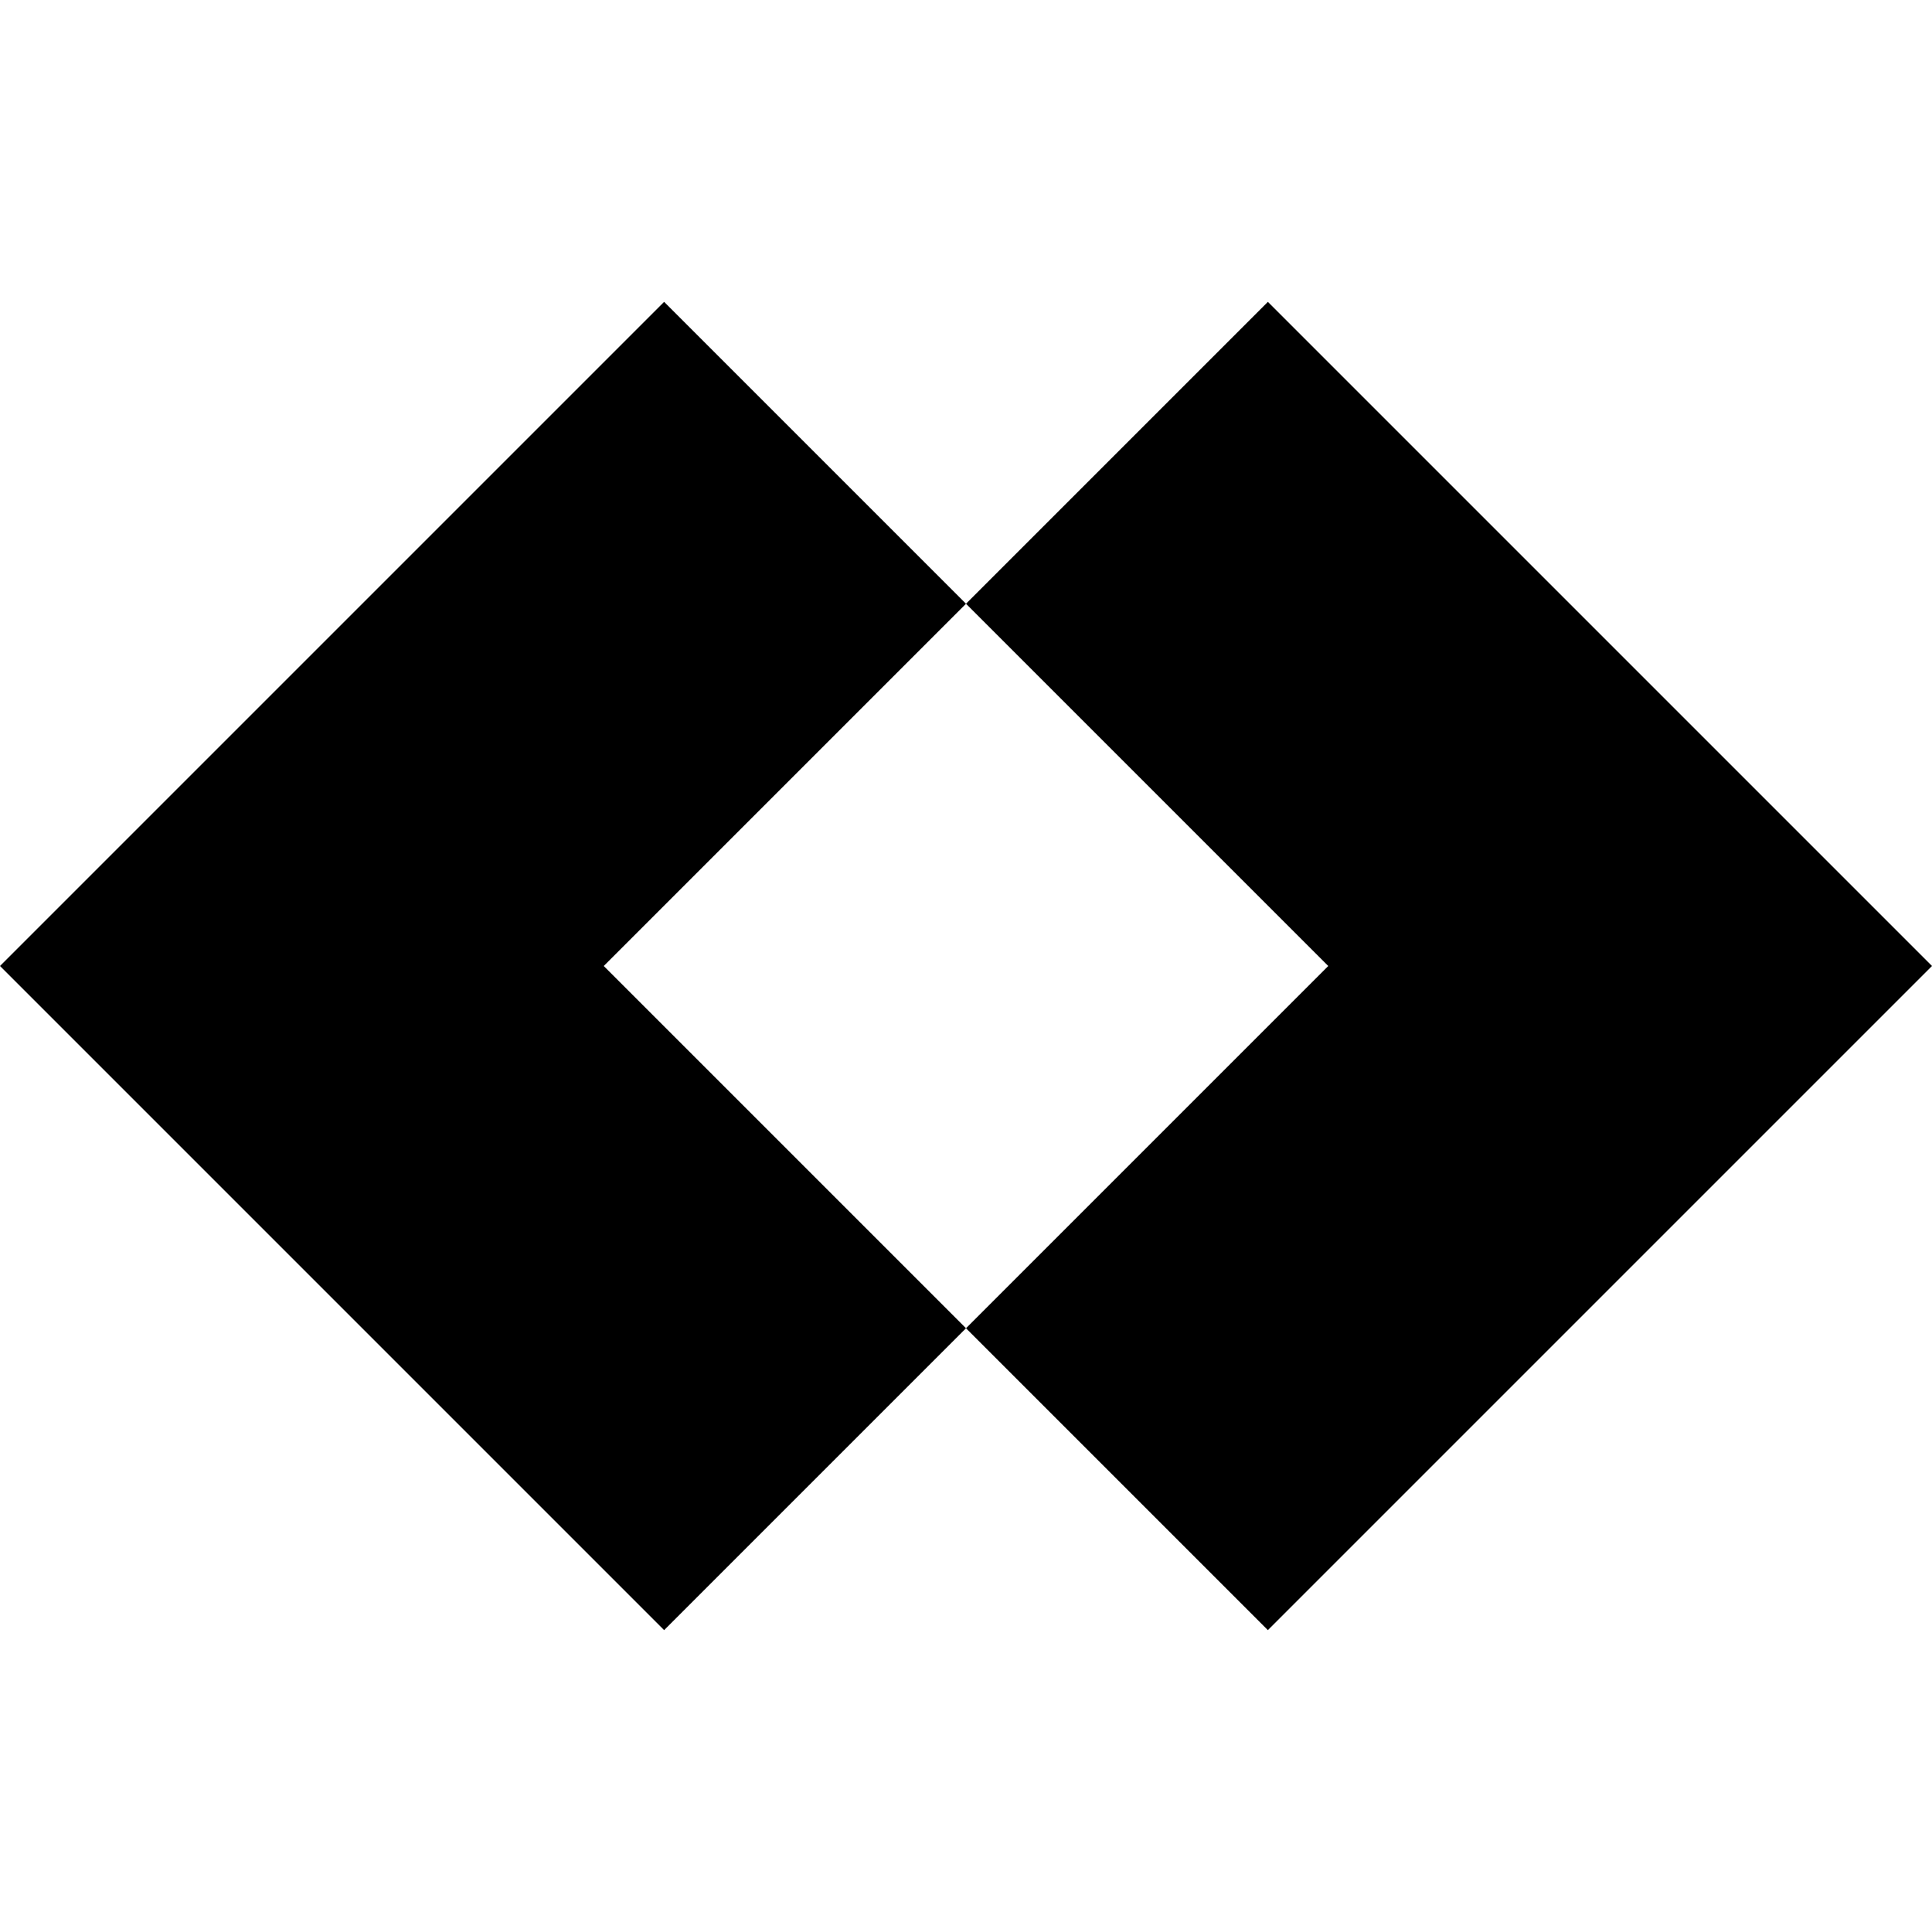
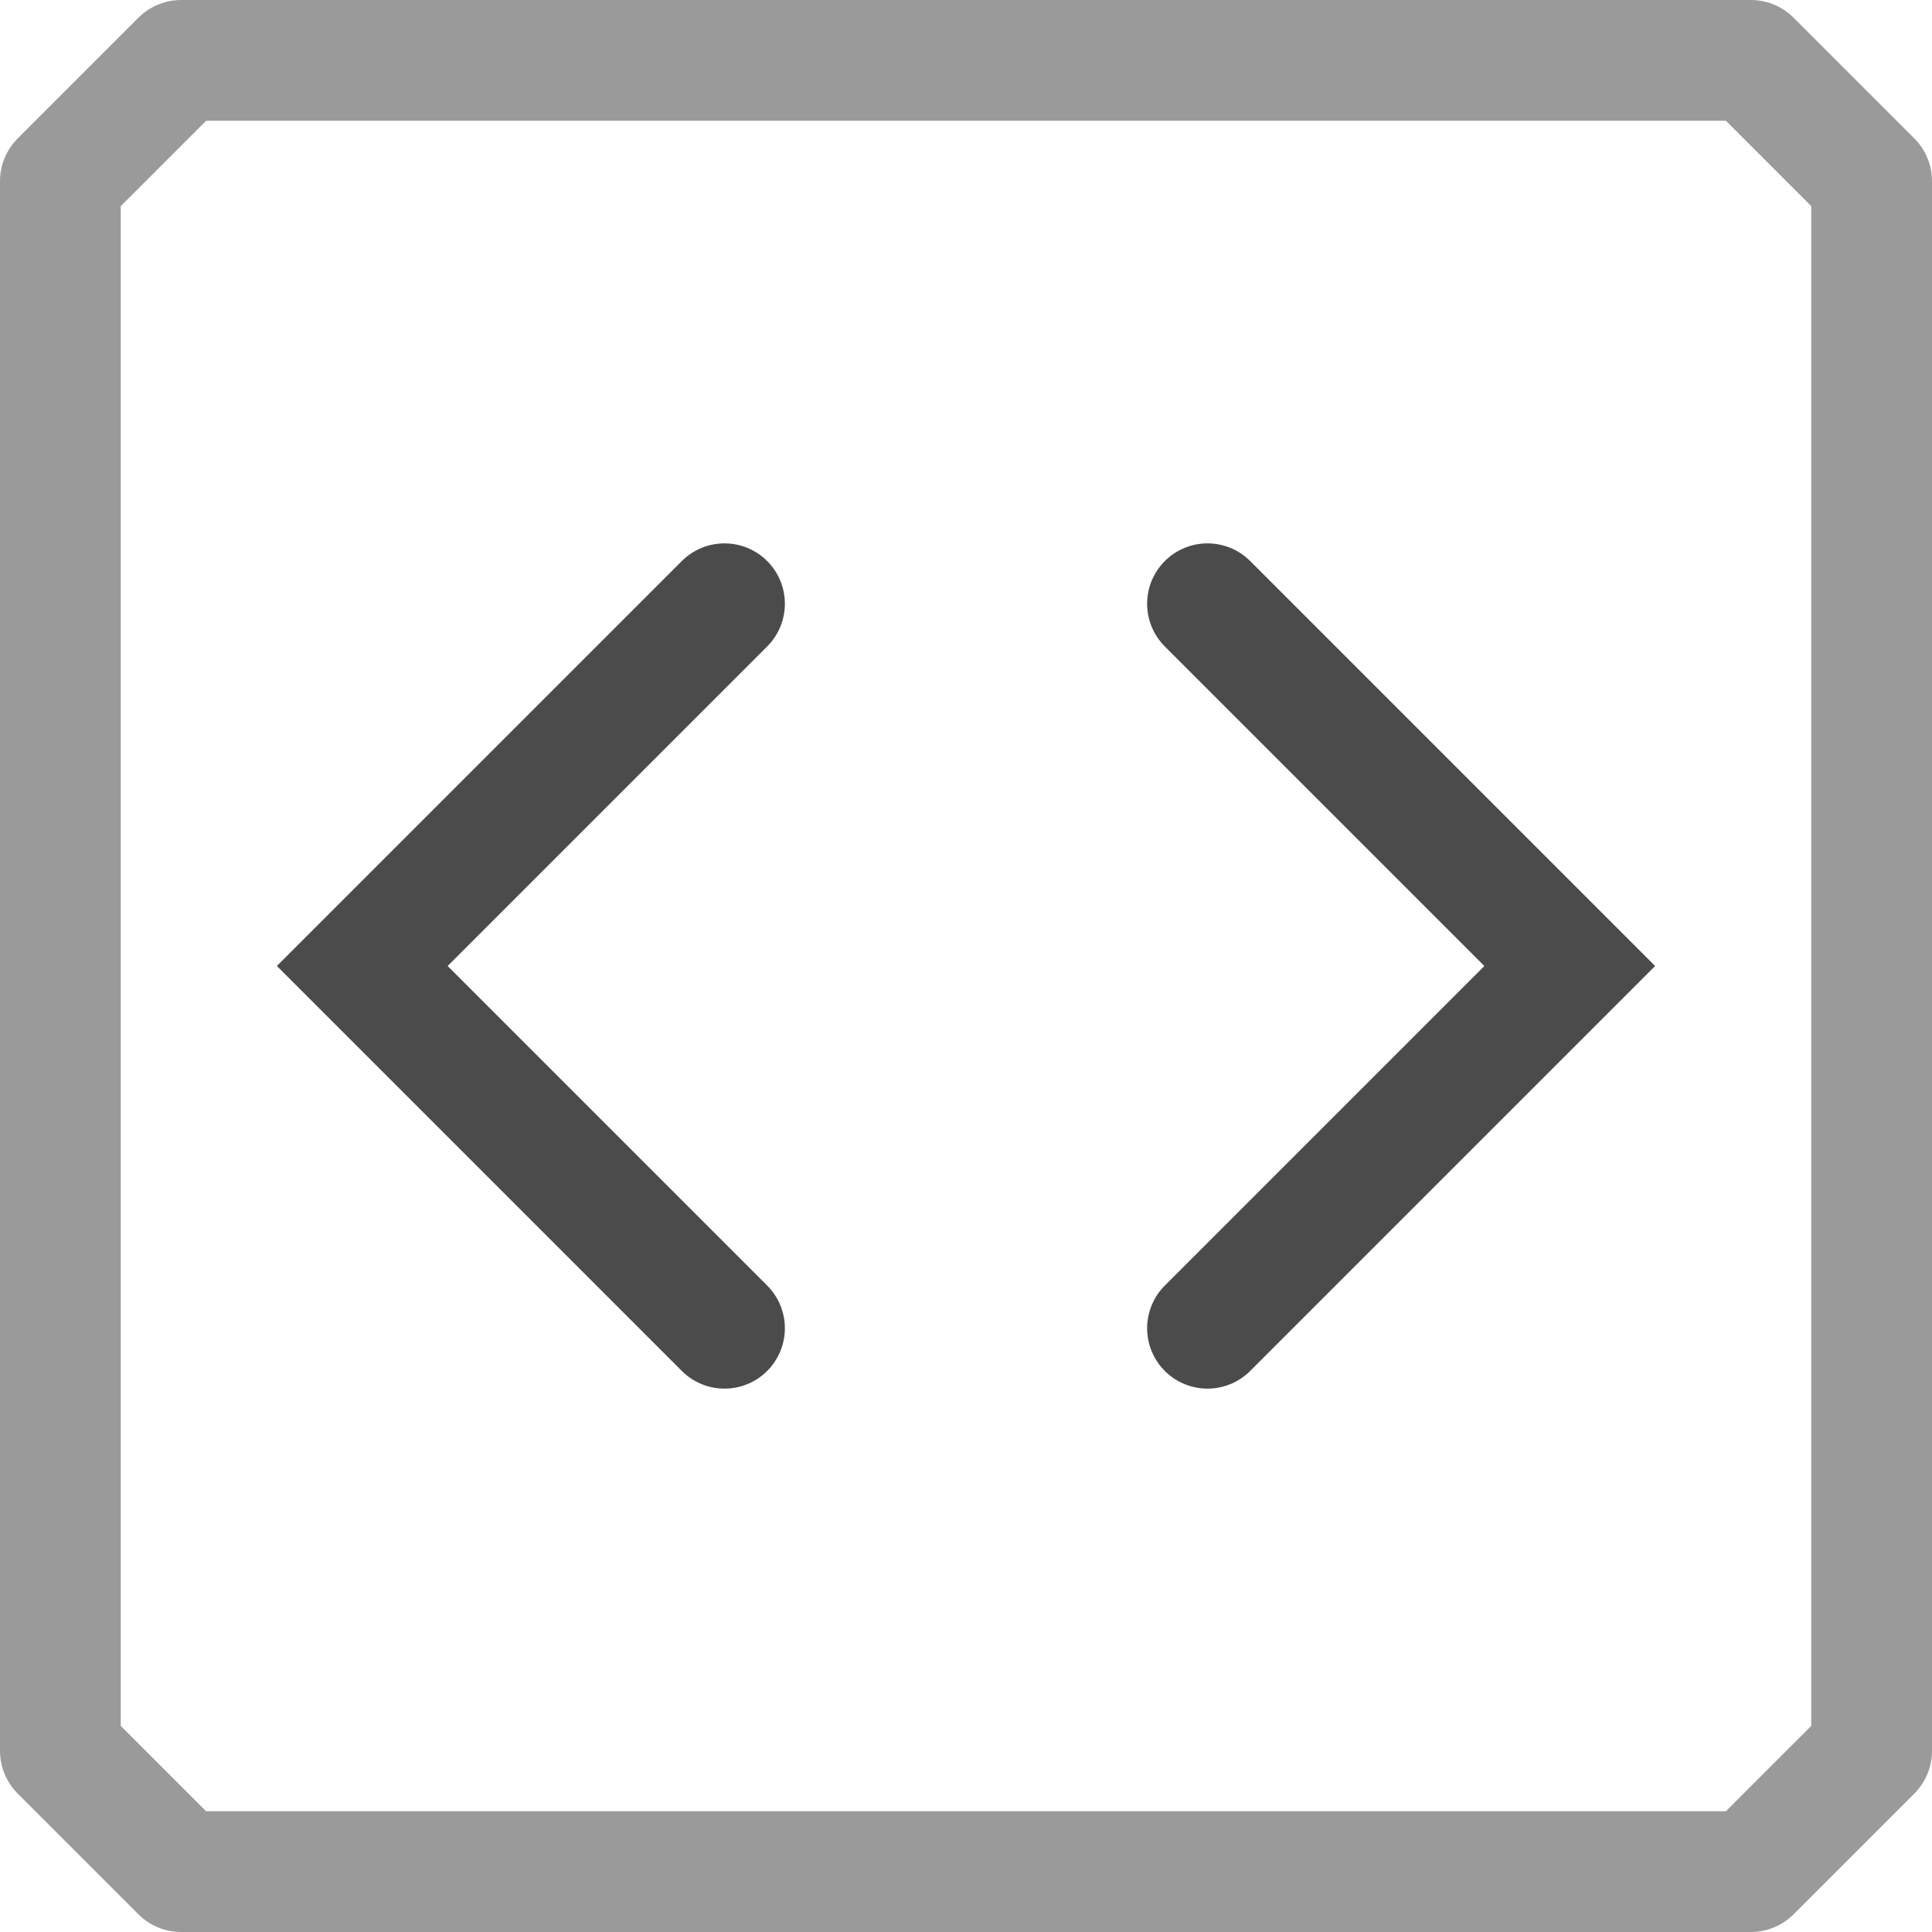
- <svg xmlns="http://www.w3.org/2000/svg" fill="none" viewBox="0 0 16 16" id="Code--Streamline-Block-Free" height="16" width="16">
-   <path fill="currentColor" fill-rule="evenodd" d="m0 8 5.5 -5.5L8 5 5 8l3 3 -2.5 2.5L0 8Zm8 3 3 -3 -3 -3 2.5 -2.5L16 8l-5.5 5.5L8 11Z" clip-rule="evenodd" stroke-width="1" />
+ <svg xmlns="http://www.w3.org/2000/svg" xmlns:xlink="http://www.w3.org/1999/xlink" width="16" height="16" viewBox="0 0 16 16" version="1.1" id="svg1">
+   <defs id="defs1">
+     <color-profile name="sRGB-display-profile-with-display-hardware-configuration-data-derived-from-calibration" xlink:href="../../../../../../../../../WINDOWS/system32/spool/drivers/color/CalibratedDisplayProfile-2.icc" id="color-profile1" />
+   </defs>
+   <g id="layer1">
+     <path style="display:inline;fill:none;stroke:#4b4b4b;stroke-width:1;stroke-linecap:round;stroke-linejoin:miter;stroke-dasharray:none;stroke-opacity:1" d="M 6,11 3,8 6,5" id="path7" />
+     <path style="display:inline;fill:none;stroke:#4b4b4b;stroke-width:1;stroke-linecap:round;stroke-linejoin:miter;stroke-dasharray:none;stroke-opacity:1" d="m 10,11 3,-3 -3,-3" id="path7-8" />
+     <path style="fill:none;fill-opacity:1;stroke:#9a9a9a;stroke-width:1;stroke-linecap:butt;stroke-linejoin:round;stroke-miterlimit:1;stroke-dasharray:none;stroke-opacity:1;paint-order:normal" d="m 15.5,14.5 v -13 l -1,-1 H 1.5 l -1,1 v 13 l 1,1 h 13 z" id="path13" />
+   </g>
</svg>
